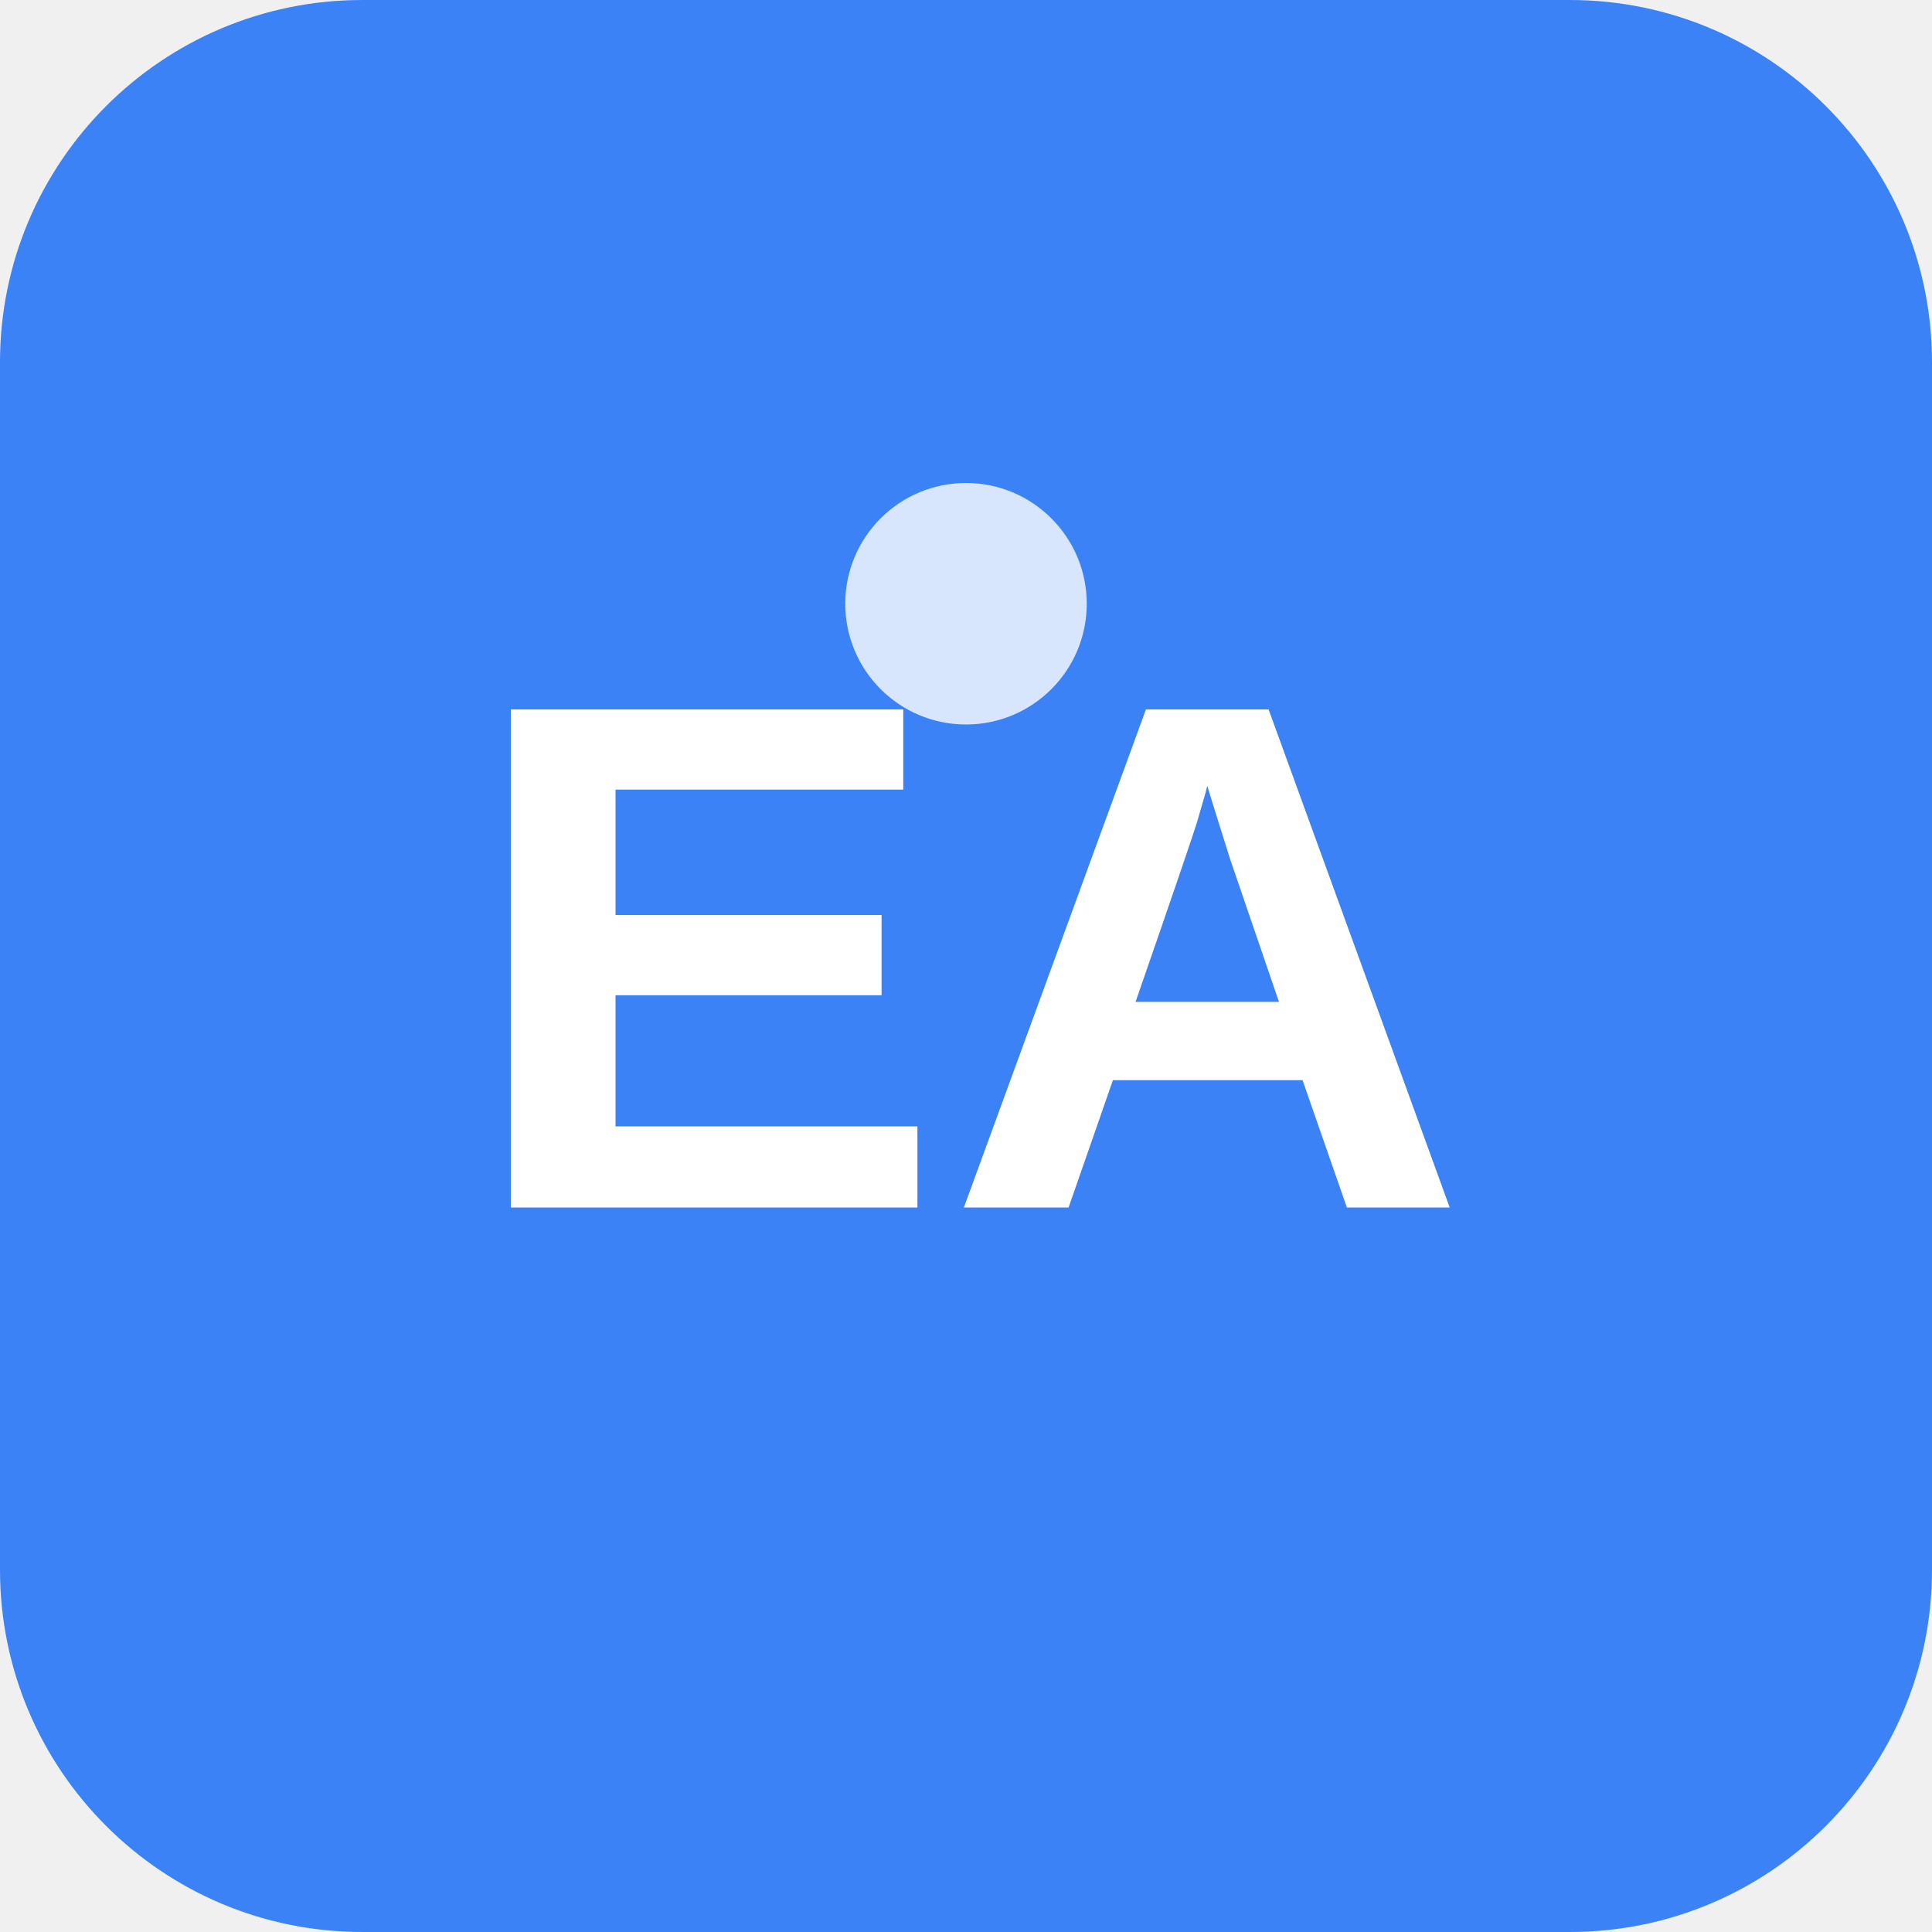
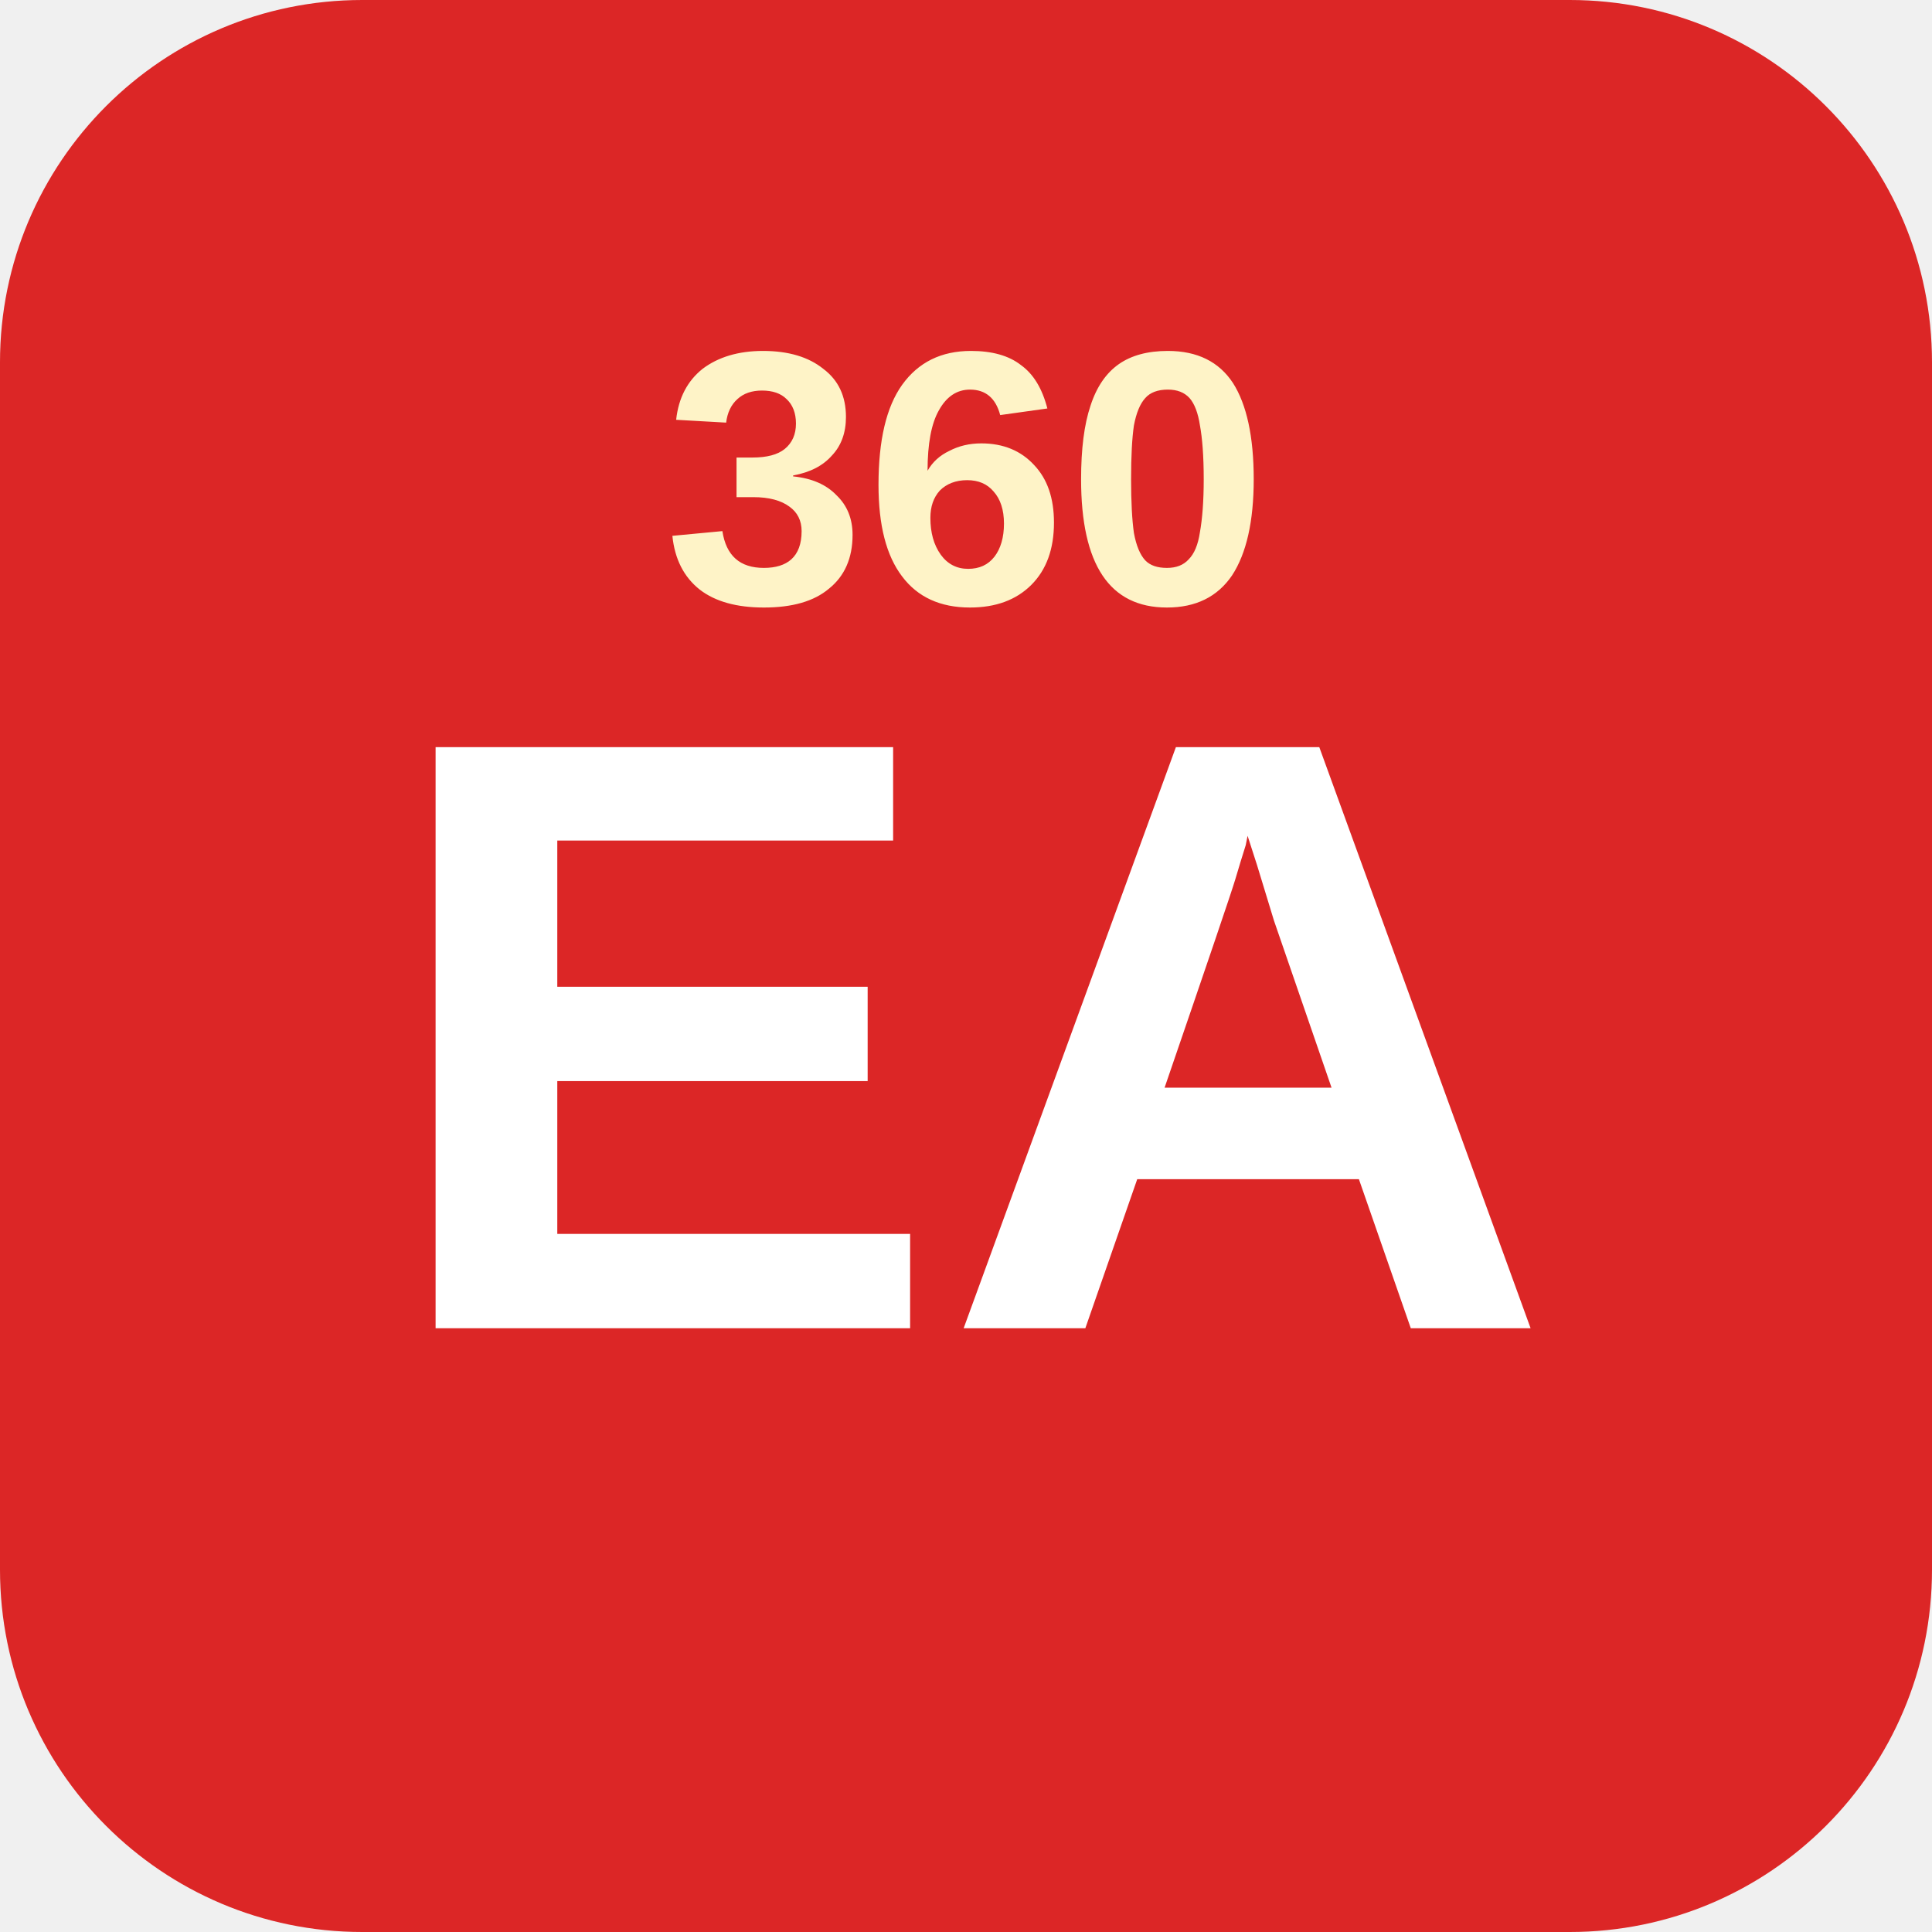
<svg xmlns="http://www.w3.org/2000/svg" width="32" height="32" viewBox="0 0 32 32" fill="none">
-   <rect width="32" height="32" rx="6" fill="#3B82F6" />
-   <text x="16" y="20" text-anchor="middle" fill="white" font-family="Arial, sans-serif" font-size="12" font-weight="bold">EA</text>
-   <circle cx="16" cy="10" r="2" fill="white" opacity="0.8" />
+   <rect width="32" height="32" rx="6" fill="#DC2626" />
+   <text x="16" y="22" text-anchor="middle" fill="white" font-family="Arial, sans-serif" font-size="14" font-weight="900">EA</text>
+   <text x="16" y="10" text-anchor="middle" fill="#FEF3C7" font-family="Arial, sans-serif" font-size="6" font-weight="bold">360</text>
</svg>
